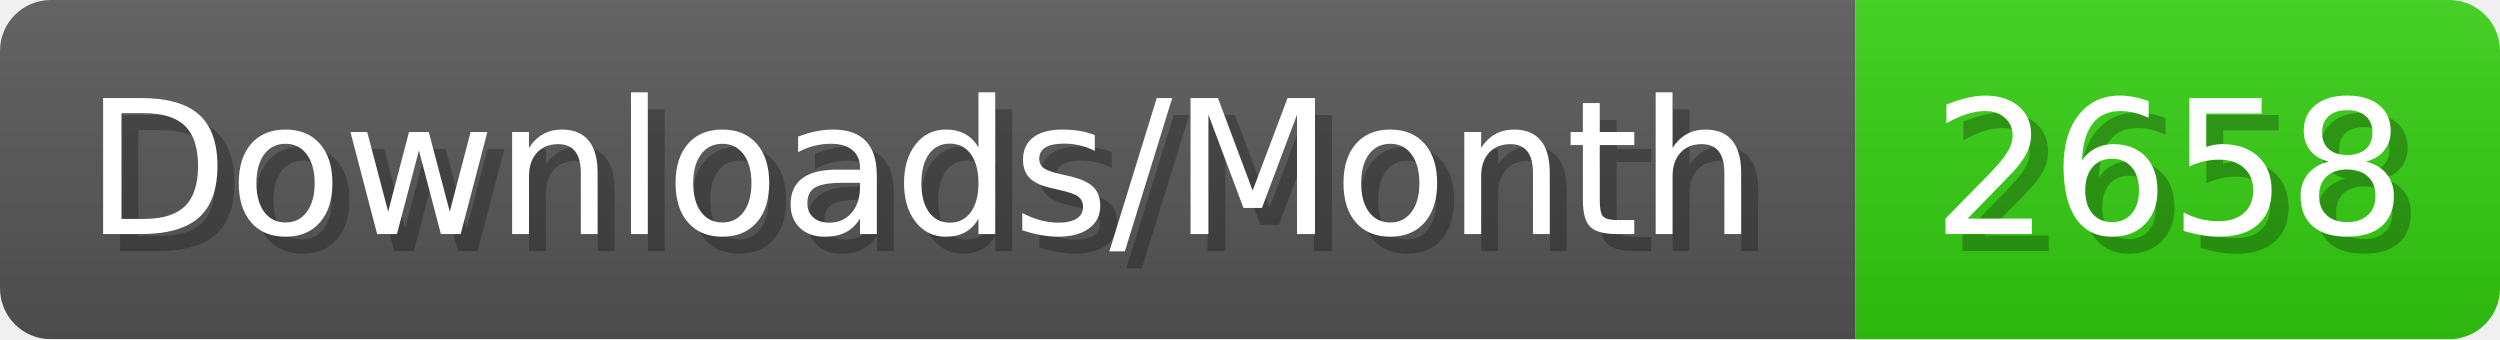
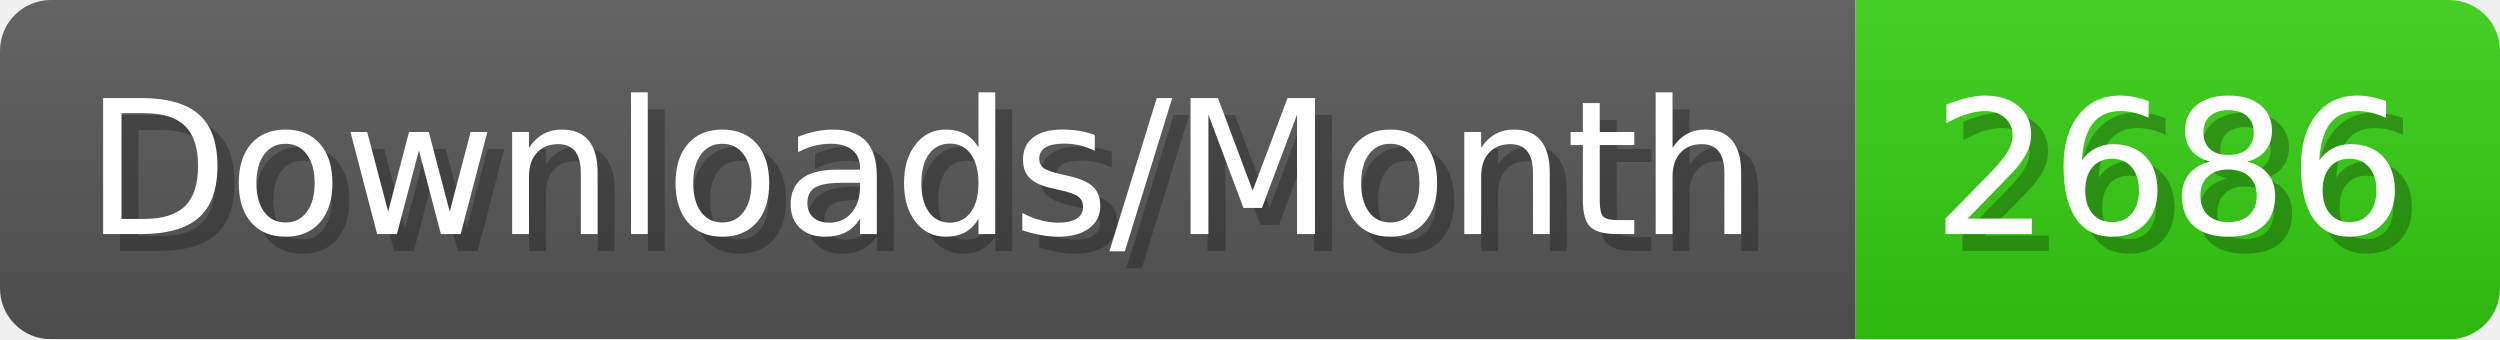
- <svg xmlns="http://www.w3.org/2000/svg" width="147.4" height="20" viewBox="0 0 1474 200" role="img" aria-label="Downloads/Month: 2658">
+ <svg xmlns="http://www.w3.org/2000/svg" width="147.4" height="20" viewBox="0 0 1474 200" role="img" aria-label="Downloads/Month: 2686">
  <linearGradient id="YlXUI" x2="0" y2="100%">
    <stop offset="0" stop-opacity=".1" stop-color="#EEE" />
    <stop offset="1" stop-opacity=".1" />
  </linearGradient>
  <mask id="JHhop">
    <rect width="1474" height="200" rx="30" fill="#FFF" />
  </mask>
  <g mask="url(#JHhop)">
    <rect width="1094" height="200" fill="#555" />
    <rect width="380" height="200" fill="#3C1" x="1094" />
    <rect width="1474" height="200" fill="url(#YlXUI)" />
  </g>
  <g aria-hidden="true" fill="#fff" text-anchor="start" font-family="Verdana,DejaVu Sans,sans-serif" font-size="110">
    <text x="60" y="148" textLength="994" fill="#000" opacity="0.25">Downloads/Month</text>
    <text x="50" y="138" textLength="994">Downloads/Month</text>
-     <text x="1149" y="148" textLength="280" fill="#000" opacity="0.25">2658</text>
-     <text x="1139" y="138" textLength="280">2658</text>
+     <text x="1149" y="148" textLength="280" fill="#000" opacity="0.25">2686</text>
+     <text x="1139" y="138" textLength="280">2686</text>
  </g>
</svg>
